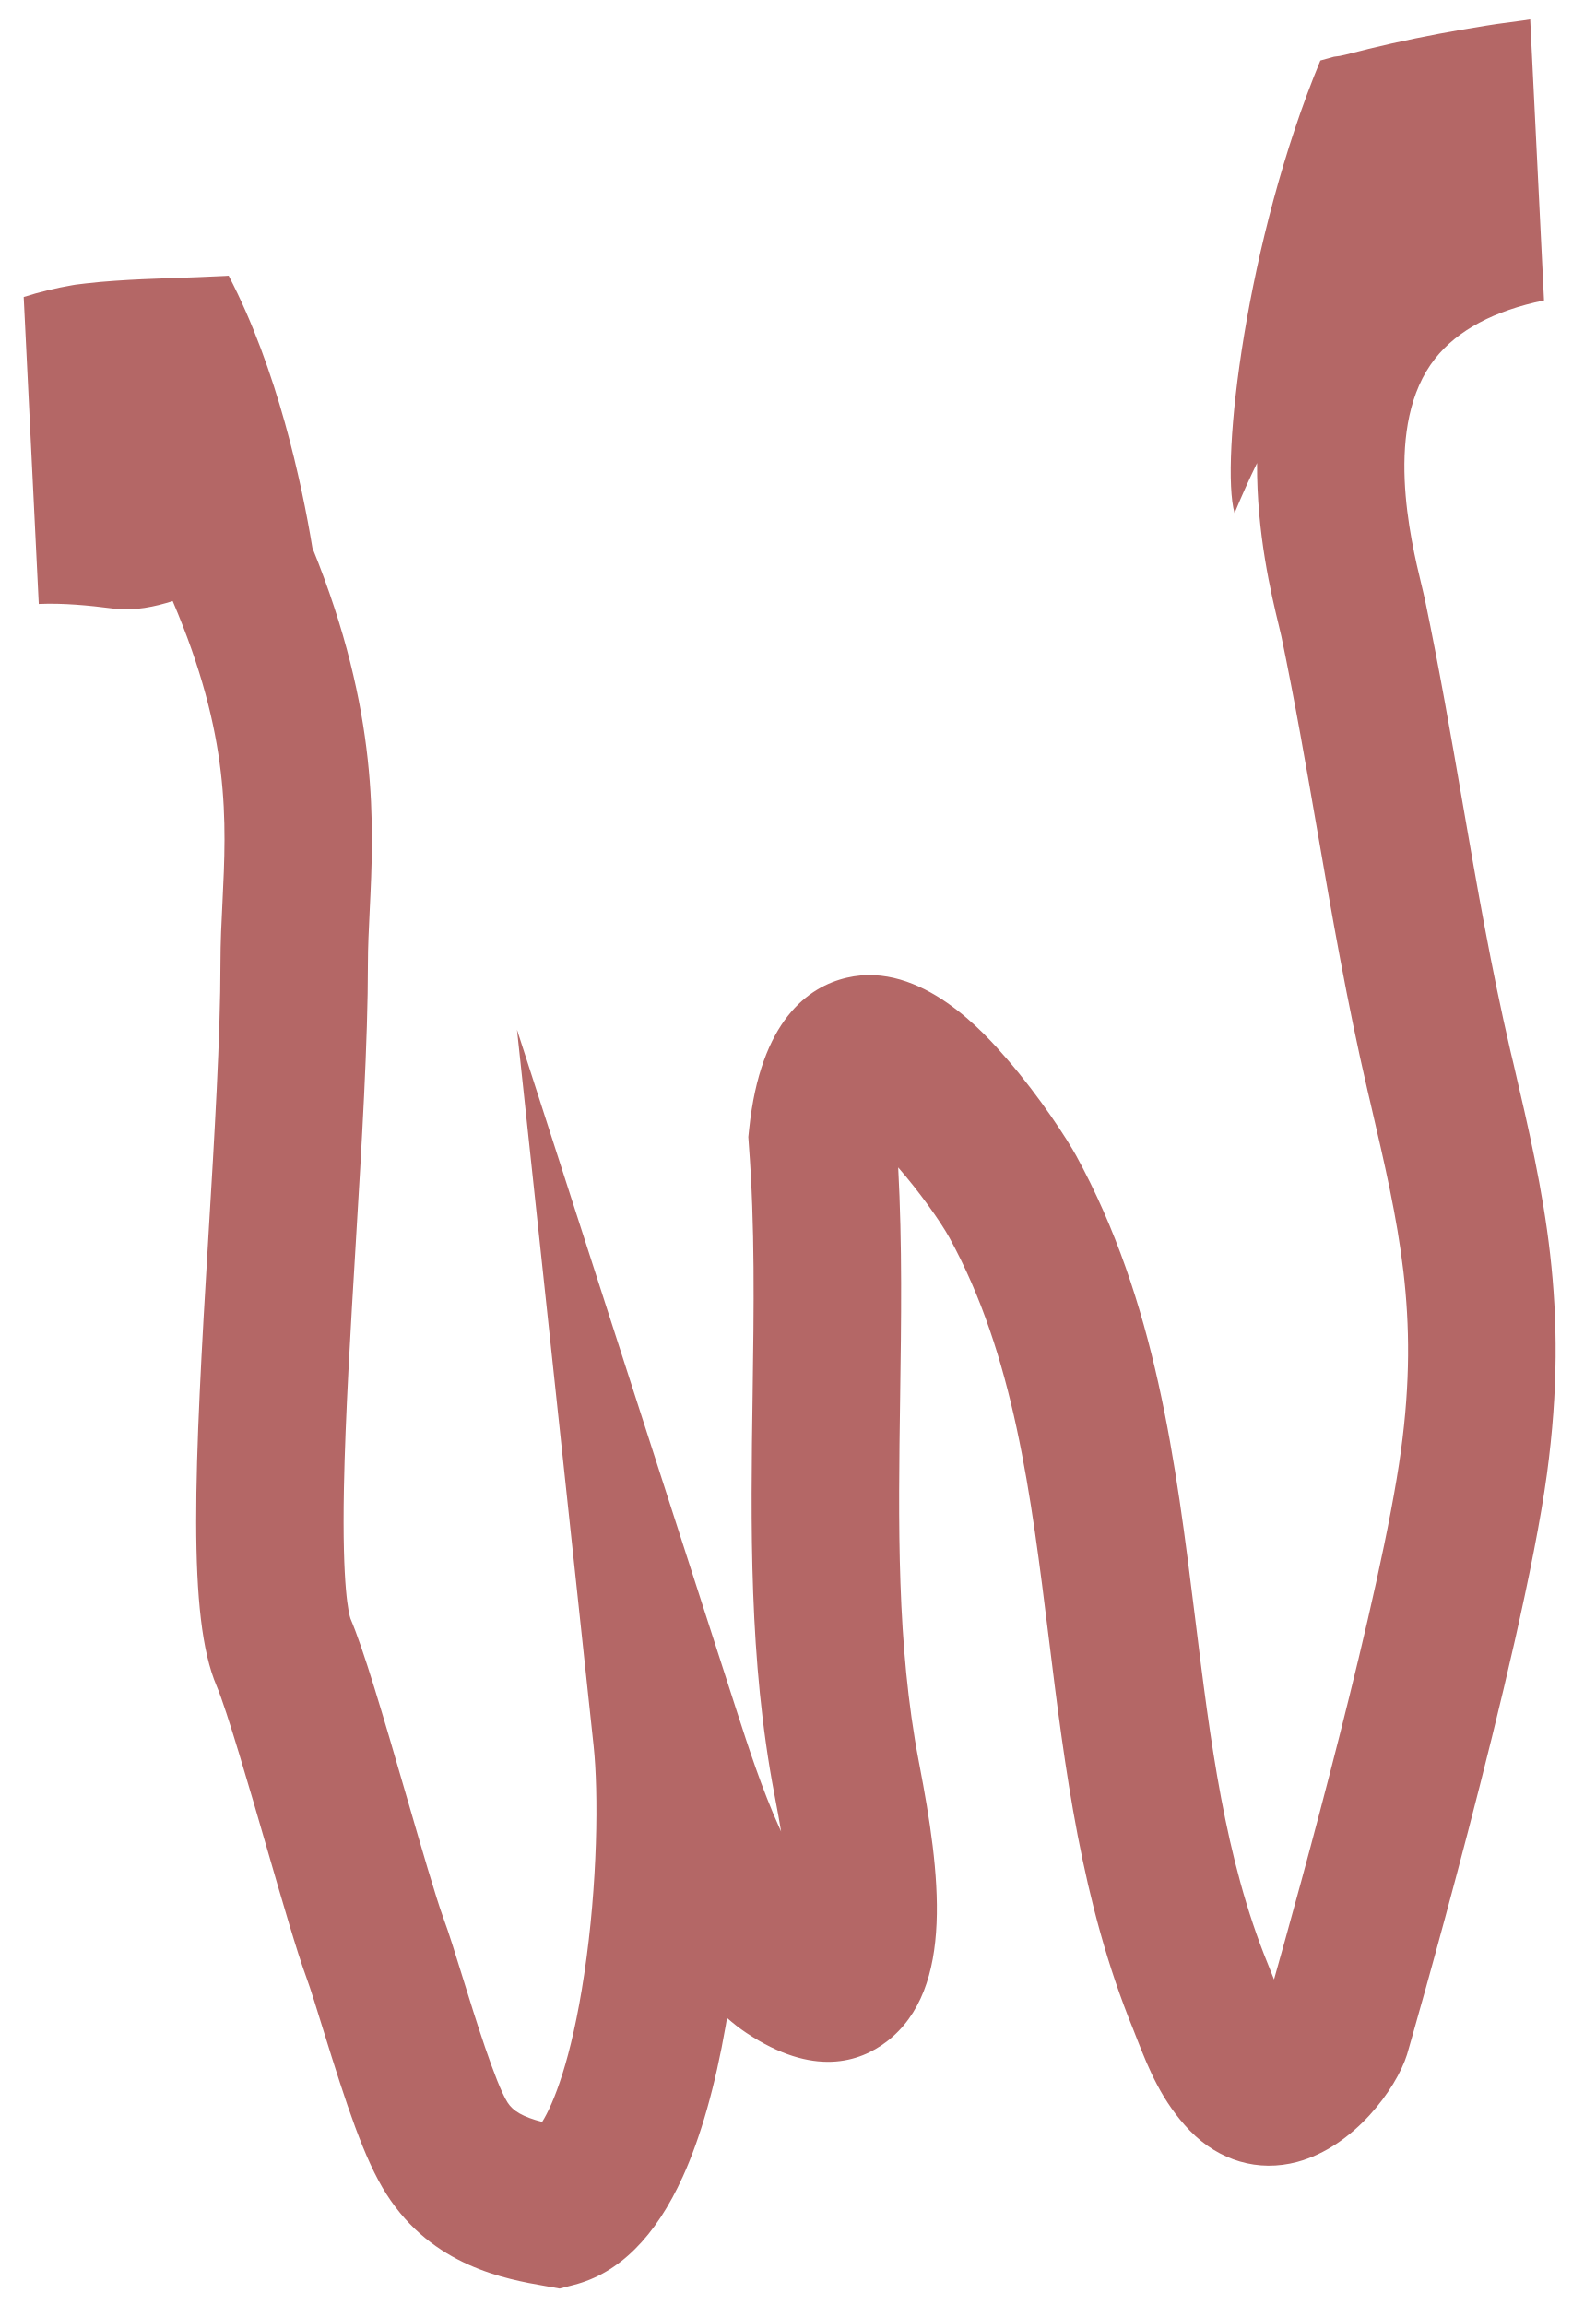
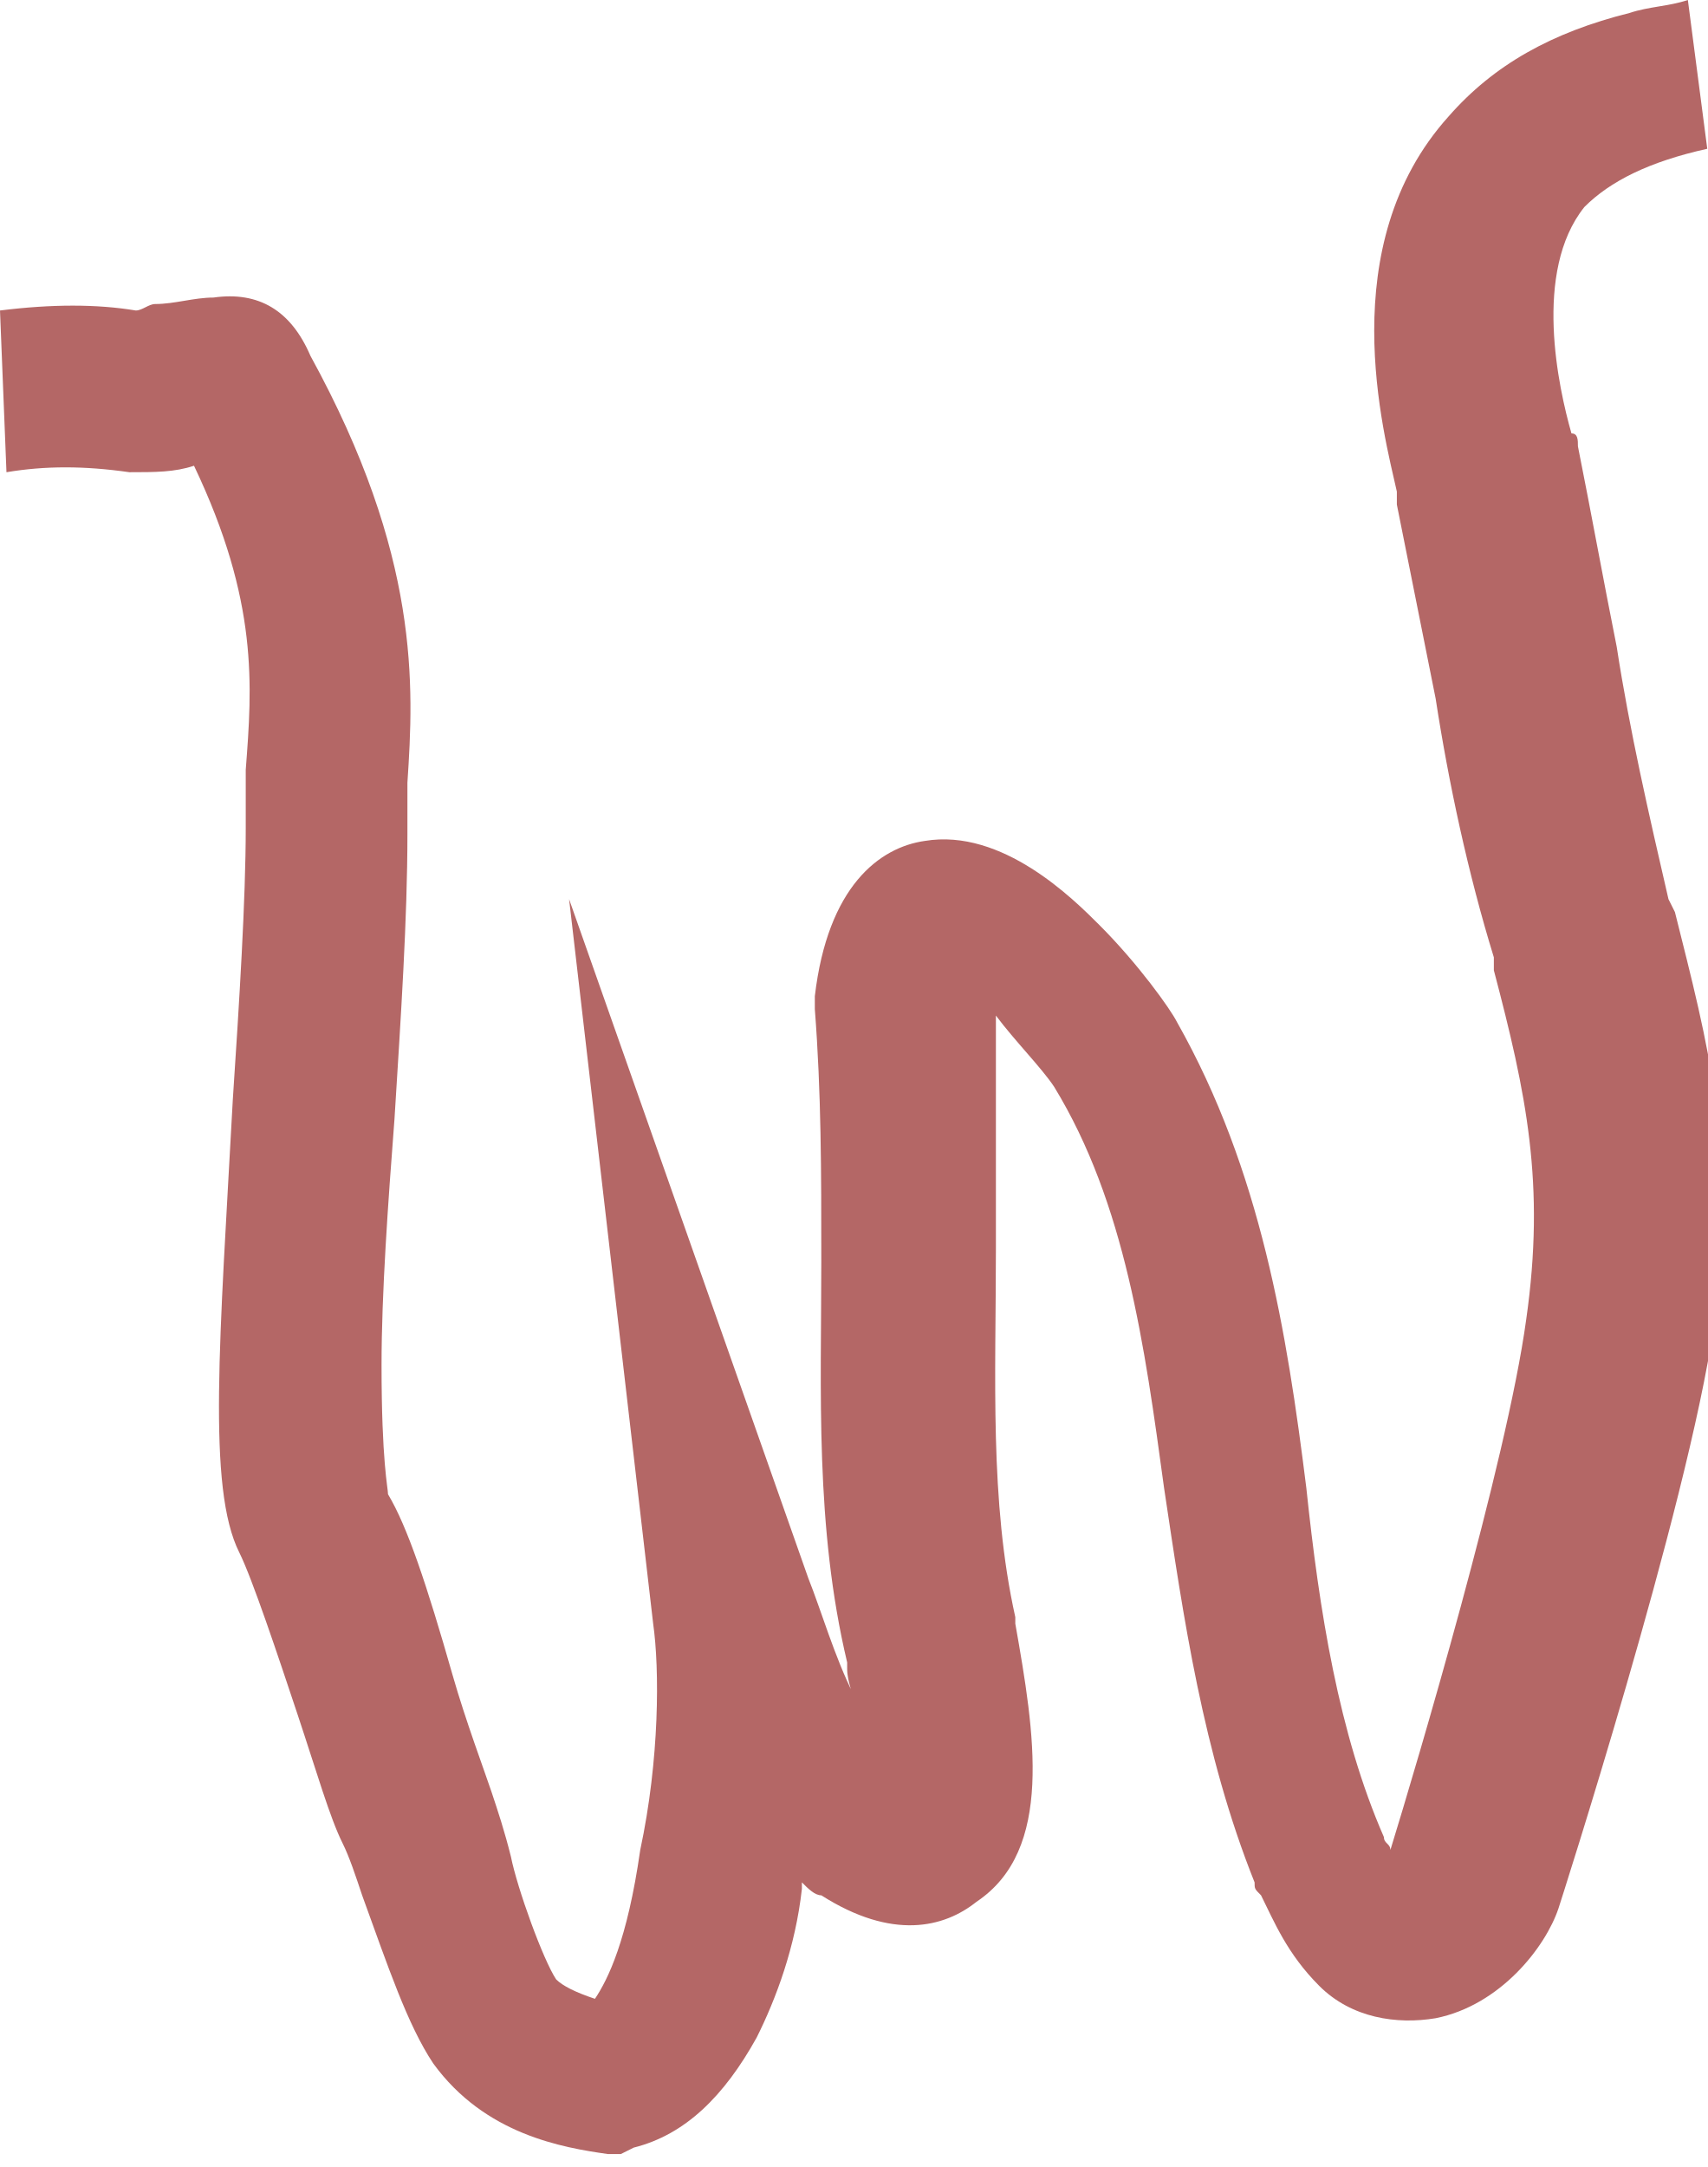
- <svg xmlns="http://www.w3.org/2000/svg" width="27" height="39" viewBox="0 0 27 39" fill="none">
-   <path d="M25.557 17.788C25.23 16.38 24.993 15.01 24.742 13.56C24.551 12.456 24.353 11.315 24.113 10.164C24.096 10.083 24.074 9.993 24.049 9.888C23.87 9.148 23.396 7.184 24.283 6.065C24.663 5.585 25.284 5.256 26.124 5.083L25.89 0.327C25.85 0.334 25.809 0.34 25.767 0.346C25.621 0.365 25.476 0.385 25.33 0.405C25.33 0.405 25.33 0.405 25.329 0.405C25.325 0.406 25.321 0.407 25.316 0.407C25.258 0.417 25.2 0.425 25.141 0.434C24.878 0.476 24.616 0.521 24.355 0.57C23.82 0.67 23.289 0.789 22.761 0.927C22.697 0.944 22.634 0.954 22.571 0.96C22.494 0.981 22.417 1.002 22.34 1.024C21.081 4.062 20.644 7.814 20.888 8.682C21.011 8.383 21.139 8.101 21.269 7.834C21.261 9.025 21.512 10.067 21.636 10.579C21.654 10.657 21.672 10.73 21.68 10.766C21.91 11.869 22.103 12.985 22.29 14.064C22.537 15.491 22.793 16.966 23.139 18.456L23.188 18.665C23.67 20.734 24.019 22.23 23.704 24.542C23.374 26.969 21.968 32.036 21.556 33.492C21.552 33.481 21.547 33.47 21.543 33.459C21.513 33.383 21.483 33.307 21.451 33.229C20.723 31.444 20.479 29.465 20.22 27.37C19.894 24.739 19.558 22.019 18.207 19.551C18.069 19.299 17.602 18.568 17.035 17.915C16.677 17.503 15.588 16.247 14.326 16.543C13.679 16.694 12.868 17.261 12.675 19.104L12.661 19.237L12.67 19.37C12.775 20.746 12.755 22.128 12.734 23.591C12.702 25.802 12.669 28.088 13.101 30.352L13.114 30.422C13.154 30.629 13.188 30.818 13.216 30.989C13.206 30.967 13.196 30.945 13.186 30.923C12.89 30.268 12.65 29.524 12.475 28.981L8.747 17.422L10.044 29.542C10.128 30.328 10.114 31.872 9.885 33.401C9.666 34.868 9.359 35.605 9.173 35.902C8.847 35.817 8.68 35.719 8.588 35.574C8.384 35.254 8.028 34.104 7.837 33.486C7.708 33.069 7.597 32.709 7.496 32.436C7.375 32.105 7.13 31.261 6.893 30.445C6.457 28.941 6.154 27.914 5.93 27.387C5.903 27.308 5.787 26.864 5.819 25.176C5.842 23.968 5.932 22.48 6.019 21.041C6.12 19.363 6.225 17.626 6.225 16.294C6.225 16.019 6.24 15.722 6.255 15.406C6.325 13.97 6.418 12.059 5.286 9.271C5.105 8.172 4.695 6.251 3.869 4.665C3.848 4.666 3.827 4.668 3.807 4.669C3.186 4.702 2.563 4.707 1.942 4.751C1.779 4.762 1.616 4.776 1.454 4.795C1.396 4.801 1.338 4.809 1.28 4.816C1.262 4.819 1.244 4.822 1.226 4.825C0.947 4.873 0.672 4.939 0.401 5.025L0.656 10.219C1.063 10.201 1.494 10.242 1.915 10.296C2.28 10.343 2.625 10.263 2.922 10.17C3.901 12.465 3.831 13.885 3.764 15.262C3.747 15.598 3.73 15.947 3.73 16.295C3.73 17.537 3.628 19.228 3.529 20.864C3.288 24.853 3.166 27.357 3.665 28.526C3.837 28.93 4.229 30.279 4.514 31.264C4.787 32.207 5.024 33.022 5.18 33.447C5.255 33.65 5.36 33.992 5.472 34.354C5.859 35.604 6.161 36.534 6.539 37.125C7.318 38.346 8.559 38.563 9.226 38.679L9.469 38.722L9.709 38.66C10.472 38.465 11.093 37.847 11.555 36.823C11.857 36.156 12.1 35.297 12.279 34.271C12.286 34.228 12.293 34.186 12.301 34.143C12.405 34.235 12.514 34.32 12.628 34.396C13.762 35.152 14.546 34.893 15.004 34.542C16.169 33.649 15.901 31.662 15.558 29.869L15.545 29.8C15.17 27.83 15.199 25.791 15.23 23.633C15.248 22.365 15.267 21.06 15.197 19.753C15.543 20.149 15.906 20.656 16.064 20.942C17.154 22.932 17.442 25.264 17.747 27.732C18.018 29.925 18.298 32.192 19.172 34.332C19.199 34.399 19.225 34.465 19.25 34.531C19.43 34.987 19.654 35.555 20.132 36.05C20.628 36.562 21.29 36.755 21.949 36.579C22.908 36.322 23.624 35.343 23.806 34.763C23.824 34.705 25.755 28.014 26.173 24.941C26.561 22.089 26.119 20.193 25.607 17.997L25.557 17.788Z" fill="#B46766" />
+ <svg xmlns="http://www.w3.org/2000/svg" version="1.1" id="Слой_1" x="0px" y="0px" viewBox="0 0 26.4 33.5" style="enable-background:new 0 0 26.4 33.5;" xml:space="preserve">
+   <style type="text/css">
+ 	.st0{fill:#B46766;}
+ </style>
+   <path class="st0" d="M25.2,0.2c-1.2,0.3-2.1,0.8-2.8,1.6c-1.8,2-1,4.9-0.8,5.8c0,0.1,0,0.1,0,0.2c0.2,1,0.4,2,0.6,3  c0.2,1.3,0.5,2.7,0.9,4l0,0.2c0.5,1.9,0.8,3.3,0.5,5.4c-0.3,2.2-1.7,6.9-2.1,8.2c0,0,0,0,0,0c0-0.1-0.1-0.1-0.1-0.2  c-0.7-1.6-1-3.5-1.2-5.4c-0.3-2.4-0.7-4.9-2-7.2c-0.1-0.2-0.6-0.9-1.2-1.5c-0.4-0.4-1.5-1.5-2.7-1.3c-0.7,0.1-1.5,0.7-1.7,2.4l0,0.1  l0,0.1c0.1,1.3,0.1,2.5,0.1,3.9c0,2-0.1,4.1,0.4,6.2l0,0.1c0,0.2,0.1,0.4,0.1,0.5c0,0,0,0,0-0.1c-0.3-0.6-0.5-1.3-0.7-1.8L8.8,13.9  l1.3,11.2c0.1,0.7,0.1,2.1-0.2,3.5c-0.2,1.4-0.5,2-0.7,2.3c-0.3-0.1-0.5-0.2-0.6-0.3c-0.2-0.3-0.6-1.4-0.7-1.9  c-0.1-0.4-0.2-0.7-0.3-1c-0.1-0.3-0.4-1.1-0.6-1.8c-0.4-1.4-0.7-2.3-1-2.8c0-0.1-0.1-0.5-0.1-2c0-1.1,0.1-2.5,0.2-3.8  c0.1-1.6,0.2-3.1,0.2-4.4c0-0.2,0-0.5,0-0.8c0.1-1.5,0.2-3.5-1.5-6.6C4.5,4.8,4,4.5,3.3,4.6C3,4.6,2.7,4.7,2.4,4.7  c-0.1,0-0.2,0.1-0.3,0.1C1.5,4.7,0.8,4.7,0,4.8l0.1,2.5c0.6-0.1,1.2-0.1,1.9,0c0.4,0,0.7,0,1-0.1c1,2.1,0.9,3.4,0.8,4.7  c0,0.3,0,0.6,0,0.9c0,1.1-0.1,2.7-0.2,4.2c-0.2,3.7-0.4,6,0.1,7c0.2,0.4,0.6,1.6,0.9,2.5c0.3,0.9,0.5,1.6,0.7,2  c0.1,0.2,0.2,0.5,0.3,0.8c0.4,1.1,0.7,2,1.1,2.6c0.8,1.1,2,1.3,2.7,1.4l0.2,0l0.2-0.1c0.8-0.2,1.4-0.8,1.9-1.7  c0.3-0.6,0.6-1.4,0.7-2.3c0,0,0-0.1,0-0.1c0.1,0.1,0.2,0.2,0.3,0.2c1.1,0.7,1.9,0.5,2.4,0.1c1.2-0.8,0.9-2.6,0.6-4.3l0-0.1  c-0.4-1.8-0.3-3.7-0.3-5.7c0-1.2,0-2.4,0-3.6c0.3,0.4,0.7,0.8,0.9,1.1c1.1,1.8,1.4,4,1.7,6.2c0.3,2,0.6,4.1,1.4,6.1  c0,0.1,0,0.1,0.1,0.2c0.2,0.4,0.4,0.9,0.9,1.4c0.5,0.5,1.2,0.6,1.8,0.5c1-0.2,1.7-1.1,1.9-1.7c0,0,2-6.2,2.4-9  c0.4-2.6-0.1-4.4-0.6-6.4l-0.1-0.2c-0.3-1.3-0.6-2.6-0.8-3.9c-0.2-1-0.4-2.1-0.6-3.1c0-0.1,0-0.2-0.1-0.2c-0.2-0.7-0.6-2.5,0.2-3.5  c0.4-0.4,1-0.7,1.9-0.9L26.1,0C25.8,0.1,25.5,0.1,25.2,0.2z" />
</svg>
